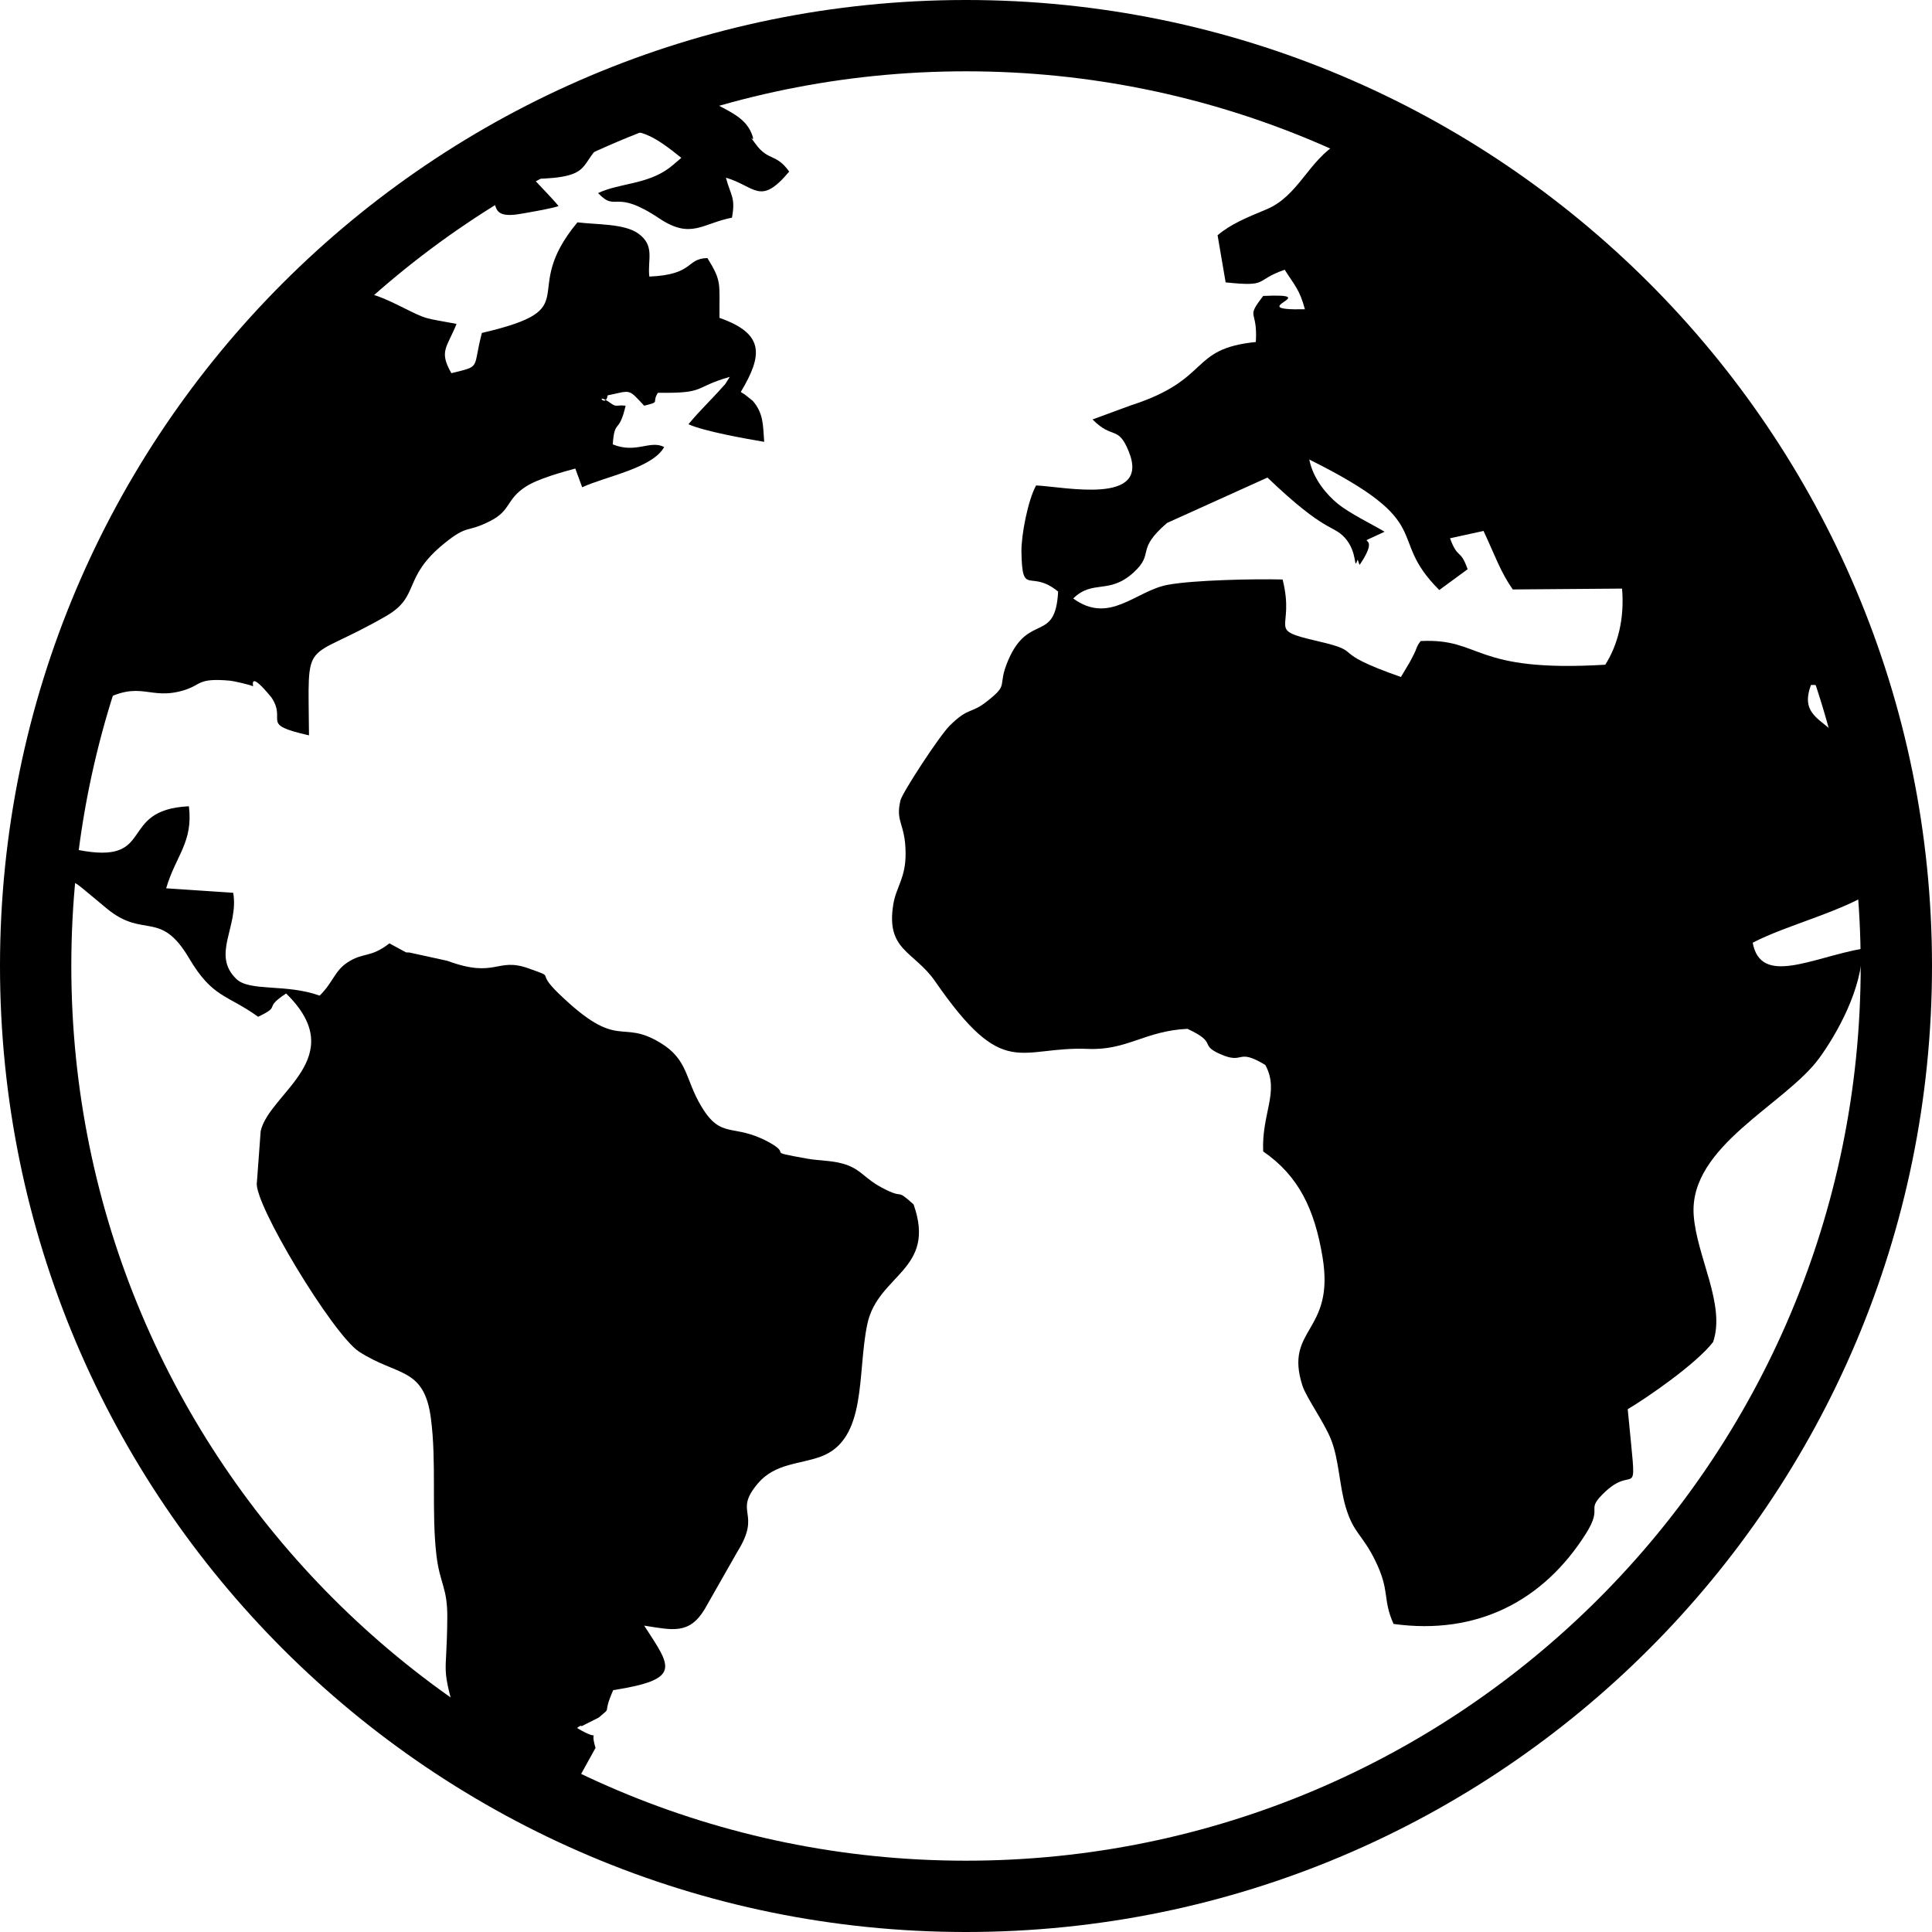
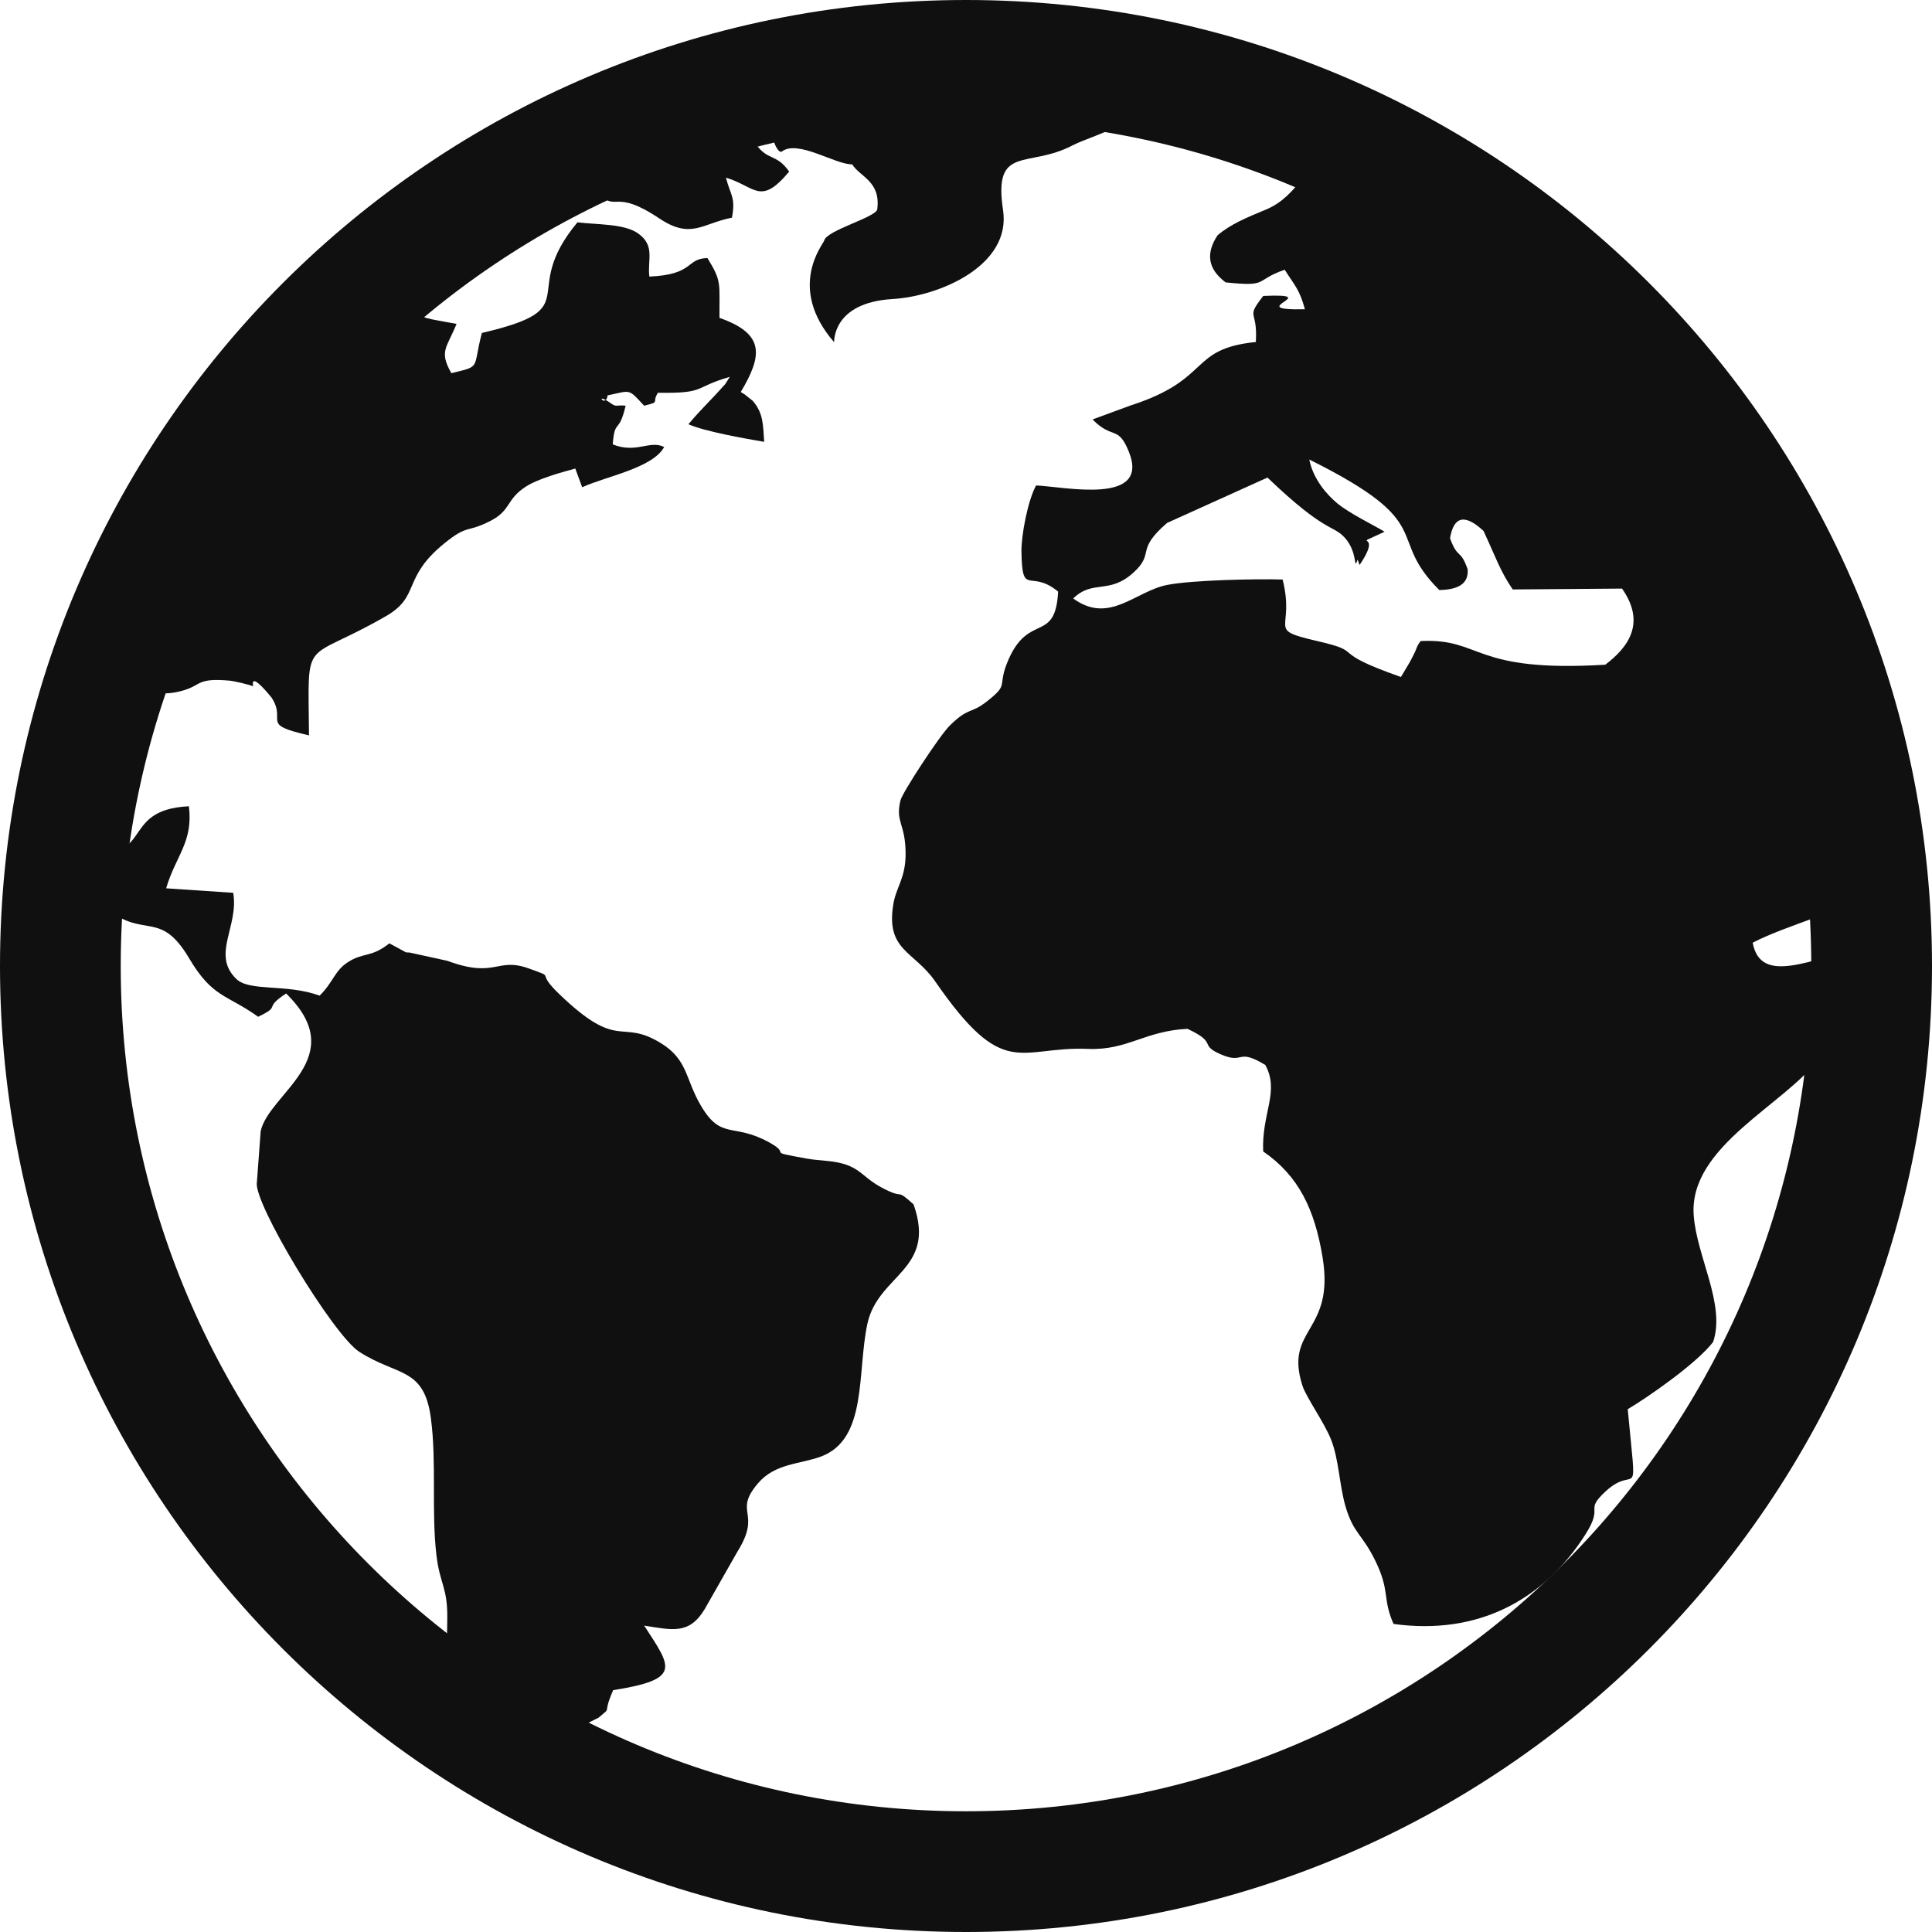
<svg xmlns="http://www.w3.org/2000/svg" xml:space="preserve" width="64px" height="64px" version="1.1" shape-rendering="geometricPrecision" text-rendering="geometricPrecision" image-rendering="optimizeQuality" fill-rule="evenodd" clip-rule="evenodd" viewBox="0 0 6400000 6400000">
  <g id="Warstwa_x0020_1">
-     <path fill="{color}" d="M4929273 553708c-161222,-40867 -96261,-46536 -325397,-137364 -52206,13346 -131695,34370 -169727,56811 -100749,59174 -132049,175987 -239530,220633 -65671,27166 -117522,48544 -161223,85513l26693 156144c146695,15236 91891,-5906 195593,-41930 33780,53150 49843,66615 66970,130986 -214373,4488 73347,-53859 -138073,-44174 -60119,78072 -17480,41103 -24449,152600 -224294,22796 -144333,123191 -415163,210239l-125789 46300c67088,68150 84332,17717 120238,106773 71930,178467 -212129,116222 -307208,111852 -27166,49016 -49371,164884 -48544,219687 2598,153073 27992,55040 121537,131931 -9095,172561 -97324,69095 -165121,226775 -39095,90709 5906,76654 -69922,136300 -56103,44292 -60119,17717 -124253,81143 -33544,33071 -156852,221696 -162994,247444 -17599,73111 16299,75237 17008,174569 708,82324 -30945,111498 -40513,168309 -25984,155554 68387,155199 138782,257130 229255,331657 276145,213782 506345,223231 129096,5433 187915,-59647 329059,-66497 101930,47599 36851,51733 107836,83387 82796,36969 52914,-22323 150120,36378 48189,88466 -12756,160041 -7087,286421 118112,81261 170553,192404 196656,350201 41575,250869 -128033,234097 -66733,425320 12402,38859 71575,120829 94371,177640 27166,67678 27402,151892 49253,225475 25748,86576 54685,89293 97442,176341 50552,102757 23150,125671 60827,210239 277799,38268 496778,-77245 636622,-298114 61418,-97088 -6614,-73583 66025,-141143 103584,-96025 104647,62363 73111,-272130 60355,-35433 226066,-149057 282759,-222404 42639,-123781 -54922,-283586 -64253,-421068 -15590,-228310 304138,-365910 416108,-519692 58820,-80788 143269,-231262 142206,-362248 -165946,29528 -336027,124962 -362839,-19843 115395,-60355 304965,-104411 411974,-179766l89883 -46654 -25040 -395202c-185671,150120 -84213,45237 -187797,-57638 -64017,-63662 -132167,-76655 -95907,-174569 121891,-3898 75591,110670 231499,153191l24331 -87521 -1325686 -1781006zm-342642 1207692c-126025,59882 1063,-13229 -82796,109962 -3071,-5079 -5669,-19725 -6969,-16300 -13582,37678 2244,-25276 -42284,-74056 -39803,-43465 -62835,-14055 -255948,-199018l-332602 150356c-106773,91891 -39449,98623 -110553,163703 -81615,74883 -134529,22323 -200317,86458 120001,87639 206223,-25040 312523,-45119 84805,-16063 291146,-20197 381147,-17717 43111,171498 -58938,163467 115631,204097 166774,38623 23741,30355 276263,118821l29410 -49253c2244,-4134 5788,-11102 8150,-15591 19134,-35788 10984,-31890 27874,-54213 205869,-9803 167246,105119 611464,78426 40985,-64134 64371,-152128 55631,-252168l-362130 2834c-41458,-60355 -55159,-104410 -96734,-193821l-111025 24331c26693,72166 33662,32363 58347,102521l-93898 68859c-181656,-180711 3779,-216380 -430636,-432289 13111,66025 59292,117640 93663,145868 40512,33190 114923,68741 155789,93309z" />
-     <path fill="{color}" d="M100277 2880626c219688,90355 73702,-19725 253586,129096 122836,101458 176458,2244 272365,164293 78308,132404 124962,119529 228901,194176 80670,-38504 12756,-24685 92717,-77127 216735,212247 -56339,329414 -84331,456029l-12520 169373c-13347,65670 251814,504691 338508,561148 126261,81970 215081,49725 237759,219688 19606,146104 1299,310279 18543,454966 11221,94608 36733,106419 35906,206223 -1535,218861 -24567,135474 38386,368745 43938,163230 15237,28465 62718,41221l369335 256656 -61182 -87166 81852 -147876c-23623,-76654 27992,-12047 -61300,-65906 4370,-3189 12992,-10276 15118,-5906l56693 -28583c48308,-41221 8859,-2126 47954,-90828 230081,-36260 191695,-76182 102639,-213782 93781,14646 149175,30237 200317,-54331l107836 -189451c83741,-133585 -15354,-128151 68505,-227247 56694,-66969 138191,-62954 208585,-88938 155199,-57284 119411,-277917 154136,-439730 35315,-164412 230200,-177876 152955,-395792 -64371,-57757 -24213,-12048 -105592,-55631 -54568,-29174 -65434,-55394 -111616,-73465 -43937,-17363 -90591,-14174 -136182,-22442 -147050,-26693 -42639,-9330 -127561,-55276 -117285,-63426 -155435,-6142 -222286,-118112 -53859,-90237 -42993,-153427 -134293,-209412 -135829,-83150 -136183,30828 -337682,-163702 -81733,-78899 -3543,-48781 -99332,-83387 -107481,-38741 -107717,34606 -270121,-25394l-125198 -27402c-2481,-236 -9095,-118 -11339,-473l-55158 -29882c-62954,49371 -86458,28229 -139844,63899 -41694,27756 -47245,66260 -91183,109253 -111497,-40276 -231735,-12284 -276145,-55395 -83269,-80788 8977,-173033 -10157,-285239l-222169 -14882c31654,-108191 90002,-152601 75356,-271775 -241066,11575 -102994,197837 -370517,143978 -171970,-81734 -63071,-411147 77482,-490046 135238,-75827 159923,-2362 277798,-38622 57403,-17717 43347,-41103 151656,-31300 11811,1063 60827,12166 76064,18426 1889,708 -16182,-56930 61063,37205 52678,79843 -42047,87875 124254,125434 -2362,-340634 -24567,-233506 255712,-395319 114332,-66025 51378,-126144 192758,-240712 79843,-64725 72284,-33071 152718,-74410 68860,-35316 51261,-70749 116577,-113151 40984,-26694 120592,-48190 164411,-60237l22796 62008c77008,-35787 233034,-62953 271657,-133348 -47245,-24095 -92954,22914 -170436,-8740 6615,-87639 19961,-30473 42757,-128151 -29764,-3071 -30355,5315 -47009,-6614 -60945,-43466 -18307,17362 -12756,-27520 78190,-15946 67088,-24213 121065,34252 56693,-14410 23386,-7677 45591,-42875 162403,2126 113387,-16653 237995,-52677 -24567,39331 -7087,13701 -34252,45236 -6851,7914 -27402,29292 -35670,37914 -31300,32835 -40276,42402 -66970,73702 51852,23504 186853,47481 250988,58347 -4134,-55867 -2008,-94253 -37914,-135828l-25630 -20434c-2599,-2244 -9804,-5433 -13937,-9094 72756,-121655 79371,-192640 -70631,-245318 -945,-116458 8504,-119647 -39922,-198074 -72166,1300 -42166,54922 -192404,61300 -6969,-54567 20433,-102521 -37559,-143151 -46182,-32363 -133703,-28465 -200672,-36497 -199018,239413 38268,283587 -316540,366383 -31772,120474 0,108663 -101103,133230 -41812,-73229 -14764,-83859 17244,-163230 -113033,-21379 -92245,-11575 -187916,-59292 -182010,-90828 -71221,18779 -144923,-125908 75119,-127560 293744,-169962 452486,-225829 14882,22323 3426,56221 73230,49252 21260,-2126 136300,-23149 144923,-28701 -21379,-26220 -60828,-65906 -82679,-89646 209058,-4252 142443,-51615 239767,-127561 88584,-69095 168309,-7559 249688,57638l-27284 23387c-3070,2362 -10039,8267 -13819,10984 -74882,54568 -162876,48780 -234688,82324 62718,66024 50552,-17717 203034,84095 105238,70277 142325,16300 240476,-2598 12520,-68032 -4488,-72875 -19961,-132521 98269,29173 113033,94961 209530,-20079 -43111,-61182 -69095,-33780 -111025,-91301 -39685,-54449 6378,14056 -14055,-36260 -23622,-58229 -89883,-77363 -140907,-109962 -102639,-65552 -39450,-45119 -235869,-46772 -113151,-1063 -122955,-19016 -229491,28347l21850 -9331c-39213,41103 -78426,72166 -133820,82205 -252523,144569 -1346001,1170133 -1579980,2012860 -53269,191813 -167010,320437 -90710,482368z" />
-     <g>
-       <path fill="{color}" d="M3200000 0c1767305,0 3200000,1432695 3200000,3200000 0,1767305 -1432695,3200000 -3200000,3200000 -1767305,0 -3200000,-1432695 -3200000,-3200000 0,-1767305 1432695,-3200000 3200000,-3200000zm2095774 1104226c-536227,-536227 -1277260,-868003 -2095774,-868003 -818514,0 -1559547,331776 -2095774,868003 -536227,536227 -868003,1277260 -868003,2095774 0,818514 331776,1559547 868003,2095774 536227,536227 1277260,868003 2095774,868003 818514,0 1559547,-331776 2095774,-868003 536227,-536227 868003,-1277260 868003,-2095774 0,-818514 -331776,-1559547 -868003,-2095774z" />
+     <g id="_2935817863008">
+       <path fill="#101010" d="M3200000 0c1767305,0 3200000,1432695 3200000,3200000 0,1767305 -1432695,3200000 -3200000,3200000 -1767305,0 -3200000,-1432695 -3200000,-3200000 0,-1767305 1432695,-3200000 3200000,-3200000zm1980024 1219976c-506699,-506700 -1206747,-820050 -1980024,-820050 -773277,0 -1473325,313350 -1980024,820050 -506700,506699 -820050,1206747 -820050,1980024 0,773277 313350,1473325 820050,1980024 506699,506700 1206747,820050 1980024,820050 773277,0 1473325,-313350 1980024,-820050 506700,-506699 820050,-1206747 820050,-1980024 0,-773277 -313350,-1473325 -820050,-1980024z" />
+       <path fill="#101010" d="M4929273 553708c-161222,-40867 -96261,-46536 -325397,-137364 -52206,13346 -131695,34370 -169727,56811 -100749,59174 -132049,175987 -239530,220633 -65671,27166 -117522,48544 -161223,85513 -36969,56103 -36378,108899 26693,156144 146695,15236 91891,-5906 195593,-41930 33780,53150 49843,66615 66970,130986 -214373,4488 73347,-53859 -138073,-44174 -60119,78072 -17480,41103 -24449,152600 -224294,22796 -144333,123191 -415163,210239l-125789 46300c67088,68150 84332,17717 120238,106773 71930,178467 -212129,116222 -307208,111852 -27166,49016 -49371,164884 -48544,219687 2598,153073 27992,55040 121537,131931 -9095,172561 -97324,69095 -165121,226775 -39095,90709 5906,76654 -69922,136300 -56103,44292 -60119,17717 -124253,81143 -33544,33071 -156852,221696 -162994,247444 -17599,73111 16299,75237 17008,174569 708,82324 -30945,111498 -40513,168309 -25984,155554 68387,155199 138782,257130 229255,331657 276145,213782 506345,223231 129096,5433 187915,-59647 329059,-66497 101930,47599 36851,51733 107836,83387 82796,36969 52914,-22323 150120,36378 48189,88466 -12756,160041 -7087,286421 118112,81261 170553,192404 196656,350201 41575,250869 -128033,234097 -66733,425320 12402,38859 71575,120829 94371,177640 27166,67678 27402,151892 49253,225475 25748,86576 54685,89293 97442,176341 50552,102757 23150,125671 60827,210239 277799,38268 496778,-77245 636622,-298114 61418,-97088 -6614,-73583 66025,-141143 103584,-96025 104647,62363 73111,-272130 60355,-35433 226066,-149057 282759,-222404 42639,-123781 -54922,-283586 -64253,-421068 -15590,-228310 304138,-365910 416108,-519692 58820,-80788 143269,-231262 142206,-362248 -165946,29528 -336027,124962 -362839,-19843 115395,-60355 304965,-104411 411974,-179766l89883 -46654 -25040 -395202c-185671,150120 -84213,45237 -187797,-57638 -64017,-63662 -132167,-76655 -95907,-174569 121891,-3898 75591,110670 231499,153191l24331 -87521 -1325686 -1781006zm-342642 1207692c-126025,59882 1063,-13229 -82796,109962 -3071,-5079 -5669,-19725 -6969,-16300 -13582,37678 2244,-25276 -42284,-74056 -39803,-43465 -62835,-14055 -255948,-199018l-332602 150356c-106773,91891 -39449,98623 -110553,163703 -81615,74883 -134529,22323 -200317,86458 120001,87639 206223,-25040 312523,-45119 84805,-16063 291146,-20197 381147,-17717 43111,171498 -58938,163467 115631,204097 166774,38623 23741,30355 276263,118821l29410 -49253c2244,-4134 5788,-11102 8150,-15591 19134,-35788 10984,-31890 27874,-54213 205869,-9803 167246,105119 611464,78426 75356,-57166 136065,-137127 55631,-252168l-362130 2834c-41458,-60355 -55159,-104410 -96734,-193821 -63780,-59174 -99214,-46654 -111025,24331 26693,72166 33662,32363 58347,102521 4252,49016 -32835,67914 -93898,68859 -181656,-180711 3779,-216380 -430636,-432289 13111,66025 59292,117640 93663,145868 40512,33190 114923,68741 155789,93309z" />
+       <path fill="#101010" d="M100277 2880626c219688,90355 73702,-19725 253586,129096 122836,101458 176458,2244 272365,164293 78308,132404 124962,119529 228901,194176 80670,-38504 12756,-24685 92717,-77127 216735,212247 -56339,329414 -84331,456029l-12520 169373c-13347,65670 251814,504691 338508,561148 126261,81970 215081,49725 237759,219688 19606,146104 1299,310279 18543,454966 11221,94608 36733,106419 35906,206223 -1535,218861 -24567,135474 38386,368745 43938,163230 15237,28465 62718,41221l369335 256656 -61182 -87166 81852 -147876c-23623,-76654 27992,-12047 -61300,-65906 4370,-3189 12992,-10276 15118,-5906l56693 -28583c48308,-41221 8859,-2126 47954,-90828 230081,-36260 191695,-76182 102639,-213782 93781,14646 149175,30237 200317,-54331l107836 -189451c83741,-133585 -15354,-128151 68505,-227247 56694,-66969 138191,-62954 208585,-88938 155199,-57284 119411,-277917 154136,-439730 35315,-164412 230200,-177876 152955,-395792 -64371,-57757 -24213,-12048 -105592,-55631 -54568,-29174 -65434,-55394 -111616,-73465 -43937,-17363 -90591,-14174 -136182,-22442 -147050,-26693 -42639,-9330 -127561,-55276 -117285,-63426 -155435,-6142 -222286,-118112 -53859,-90237 -42993,-153427 -134293,-209412 -135829,-83150 -136183,30828 -337682,-163702 -81733,-78899 -3543,-48781 -99332,-83387 -107481,-38741 -107717,34606 -270121,-25394l-125198 -27402c-2481,-236 -9095,-118 -11339,-473l-55158 -29882c-62954,49371 -86458,28229 -139844,63899 -41694,27756 -47245,66260 -91183,109253 -111497,-40276 -231735,-12284 -276145,-55395 -83269,-80788 8977,-173033 -10157,-285239l-222169 -14882c31654,-108191 90002,-152601 75356,-271775 -241066,11575 -102994,197837 -370517,143978 -171970,-81734 -63071,-411147 77482,-490046 135238,-75827 159923,-2362 277798,-38622 57403,-17717 43347,-41103 151656,-31300 11811,1063 60827,12166 76064,18426 1889,708 -16182,-56930 61063,37205 52678,79843 -42047,87875 124254,125434 -2362,-340634 -24567,-233506 255712,-395319 114332,-66025 51378,-126144 192758,-240712 79843,-64725 72284,-33071 152718,-74410 68860,-35316 51261,-70749 116577,-113151 40984,-26694 120592,-48190 164411,-60237l22796 62008c77008,-35787 233034,-62953 271657,-133348 -47245,-24095 -92954,22914 -170436,-8740 6615,-87639 19961,-30473 42757,-128151 -29764,-3071 -30355,5315 -47009,-6614 -60945,-43466 -18307,17362 -12756,-27520 78190,-15946 67088,-24213 121065,34252 56693,-14410 23386,-7677 45591,-42875 162403,2126 113387,-16653 237995,-52677 -24567,39331 -7087,13701 -34252,45236 -6851,7914 -27402,29292 -35670,37914 -31300,32835 -40276,42402 -66970,73702 51852,23504 186853,47481 250988,58347 -4134,-55867 -2008,-94253 -37914,-135828l-25630 -20434c-2599,-2244 -9804,-5433 -13937,-9094 72756,-121655 79371,-192640 -70631,-245318 -945,-116458 8504,-119647 -39922,-198074 -72166,1300 -42166,54922 -192404,61300 -6969,-54567 20433,-102521 -37559,-143151 -46182,-32363 -133703,-28465 -200672,-36497 -199018,239413 38268,283587 -316540,366383 -31772,120474 0,108663 -101103,133230 -41812,-73229 -14764,-83859 17244,-163230 -113033,-21379 -92245,-11575 -187916,-59292 -182010,-90828 -71221,18779 -144923,-125908 75119,-127560 293744,-169962 452486,-225829 14882,22323 3426,56221 73230,49252 21260,-2126 136300,-23149 144923,-28701 -21379,-26220 -60828,-65906 -82679,-89646 209058,-4252 142443,-51615 239767,-127561 88584,-69095 168309,-7559 249688,57638l-27284 23387c-3070,2362 -10039,8267 -13819,10984 -74882,54568 -162876,48780 -234688,82324 62718,66024 50552,-17717 203034,84095 105238,70277 142325,16300 240476,-2598 12520,-68032 -4488,-72875 -19961,-132521 98269,29173 113033,94961 209530,-20079 -43111,-61182 -69095,-33780 -111025,-91301 -39685,-54449 6378,14056 -14055,-36260 -23622,-58229 -89883,-77363 -140907,-109962 -102639,-65552 -39450,-45119 -235869,-46772 -113151,-1063 -122955,-19016 -229491,28347l21850 -9331c-39213,41103 -78426,72166 -133820,82205 -252523,144569 -1346001,1170133 -1579980,2012860 -53269,191813 -167010,320437 -90710,482368z" />
+       <path fill="#101010" d="M2590307 501738c52796,-39921 176459,43584 232680,42757 25749,41575 95080,55630 83033,148821 -3425,26220 -168545,69686 -175868,103820 -2481,11457 -124962,154372 32717,336146 1181,1417 -8386,-130750 194057,-142679 156026,-9331 393430,-111143 365792,-294689 -32953,-218388 82560,-136773 230082,-214255 74174,-38858 312051,-90119 67678,-165474 -161695,-49843 -909224,-87875 -1028753,13583 -70985,60119 -20552,186380 -1418,171970z" />
    </g>
  </g>
</svg>
